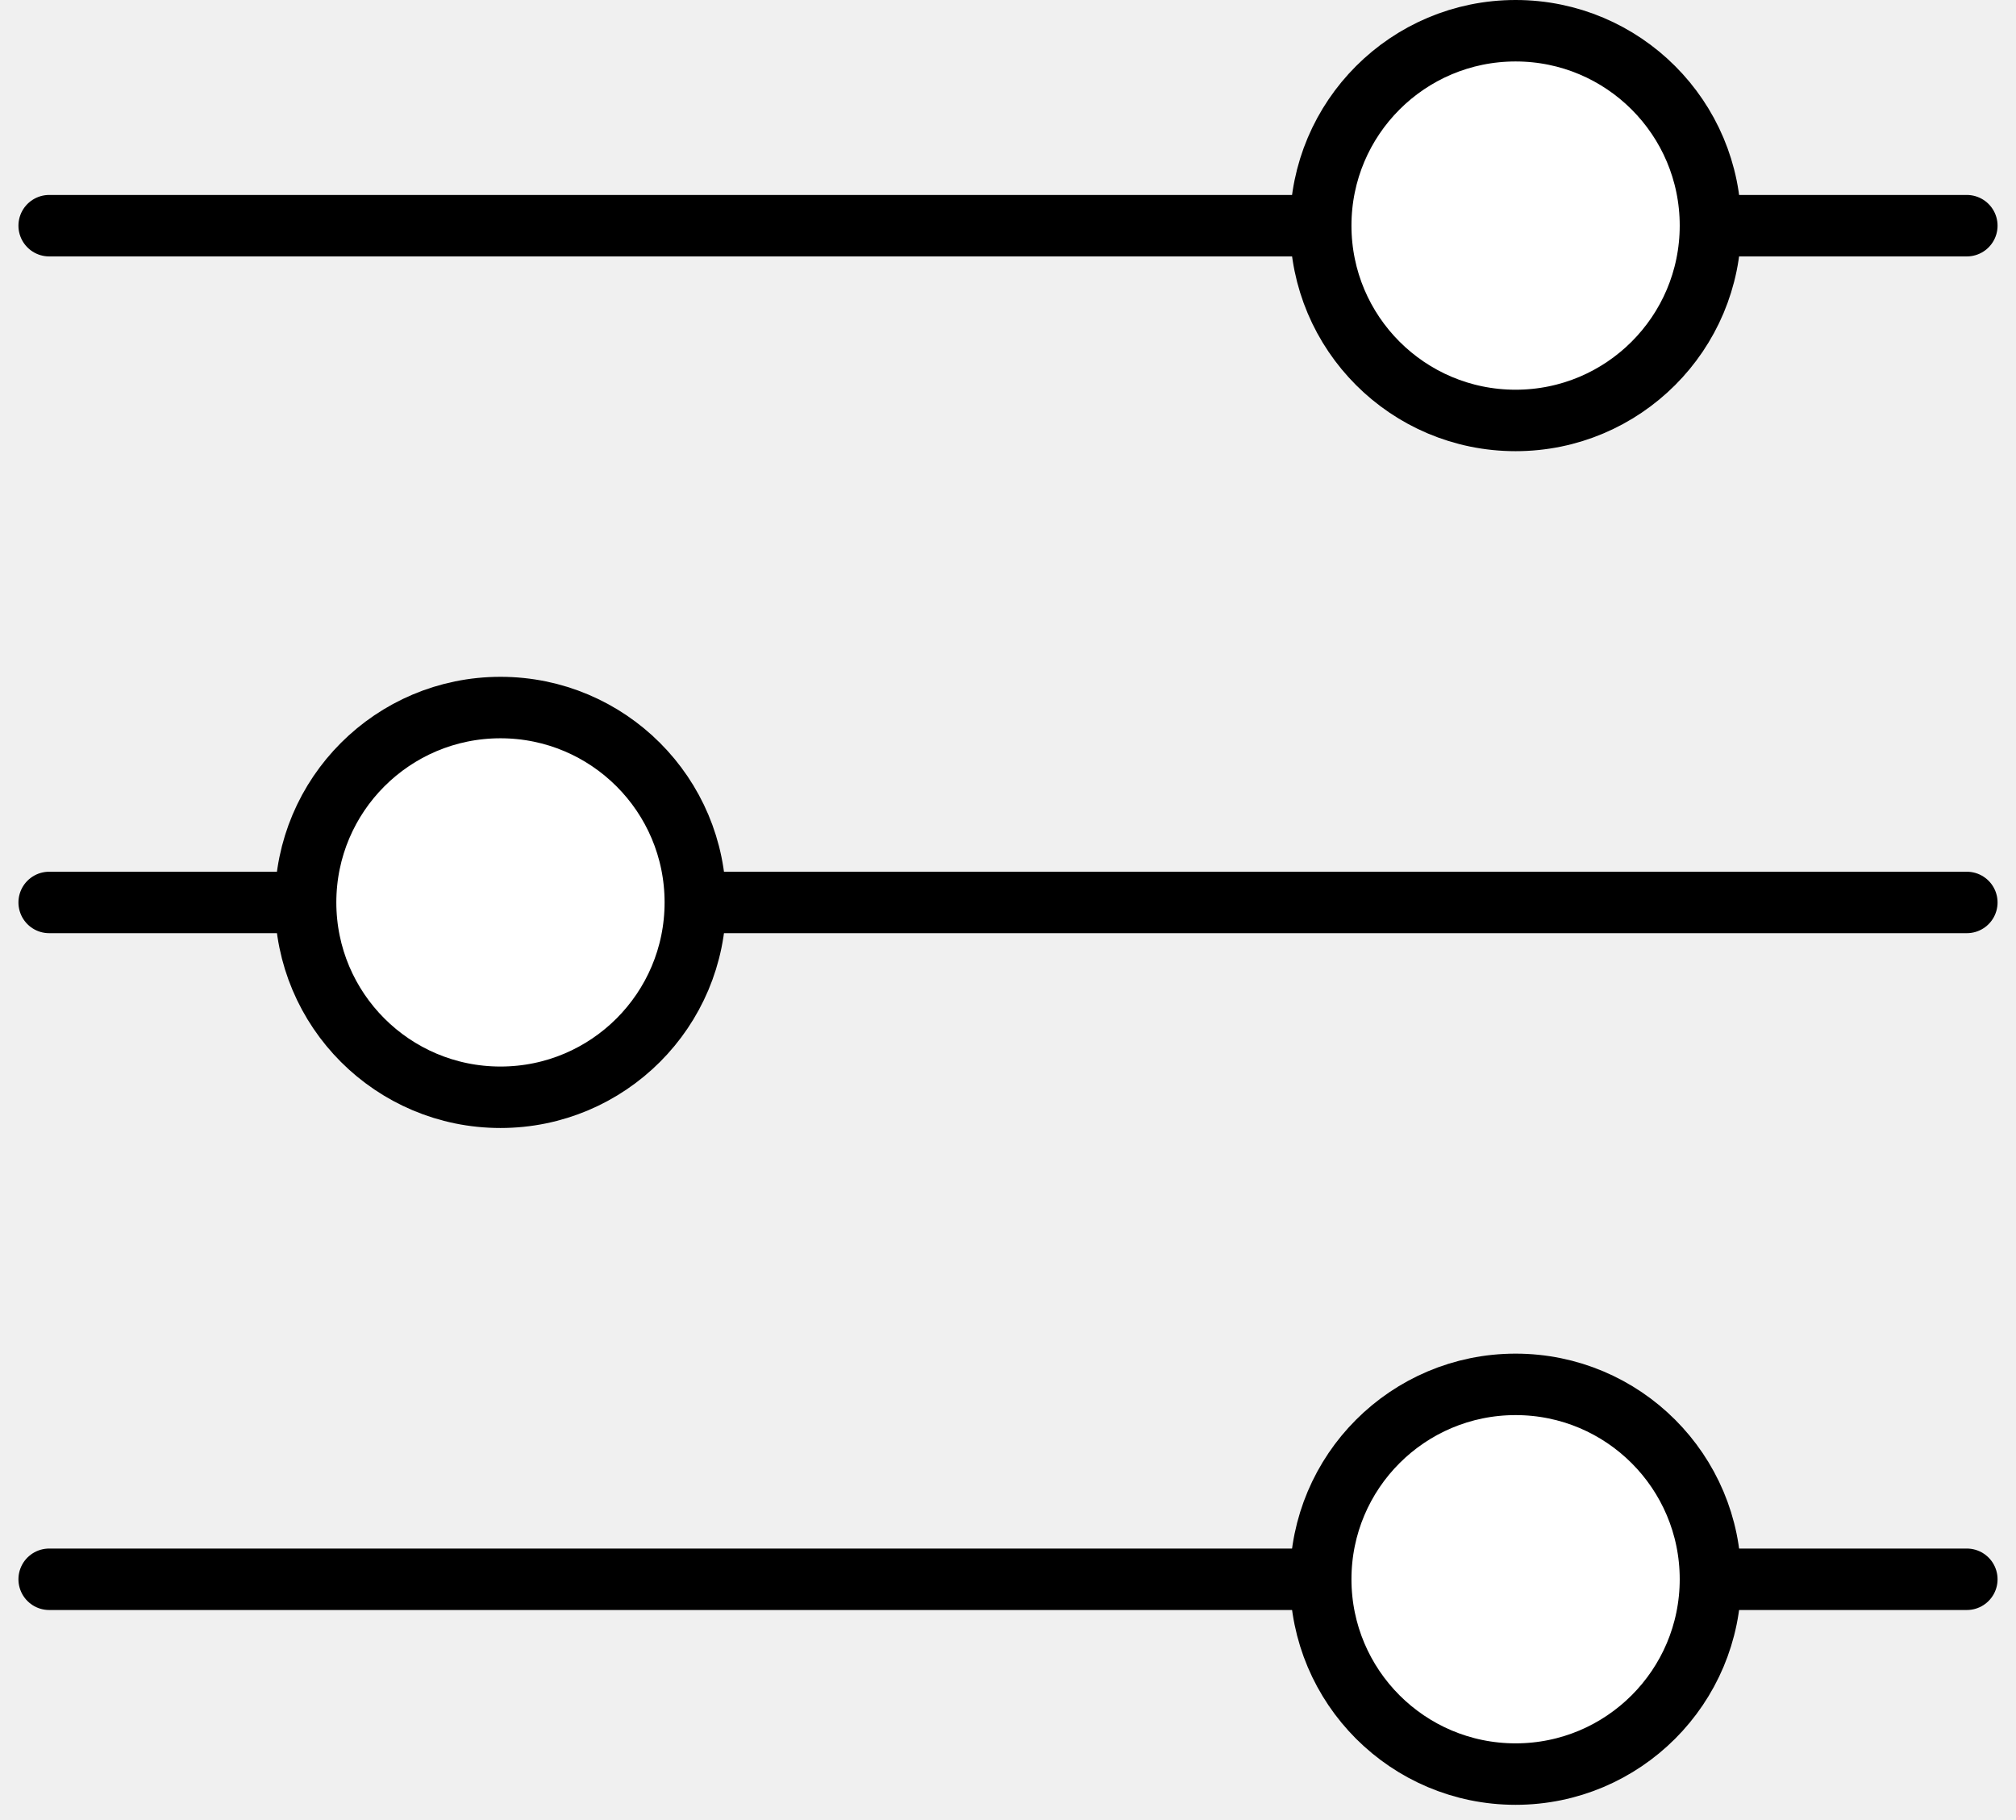
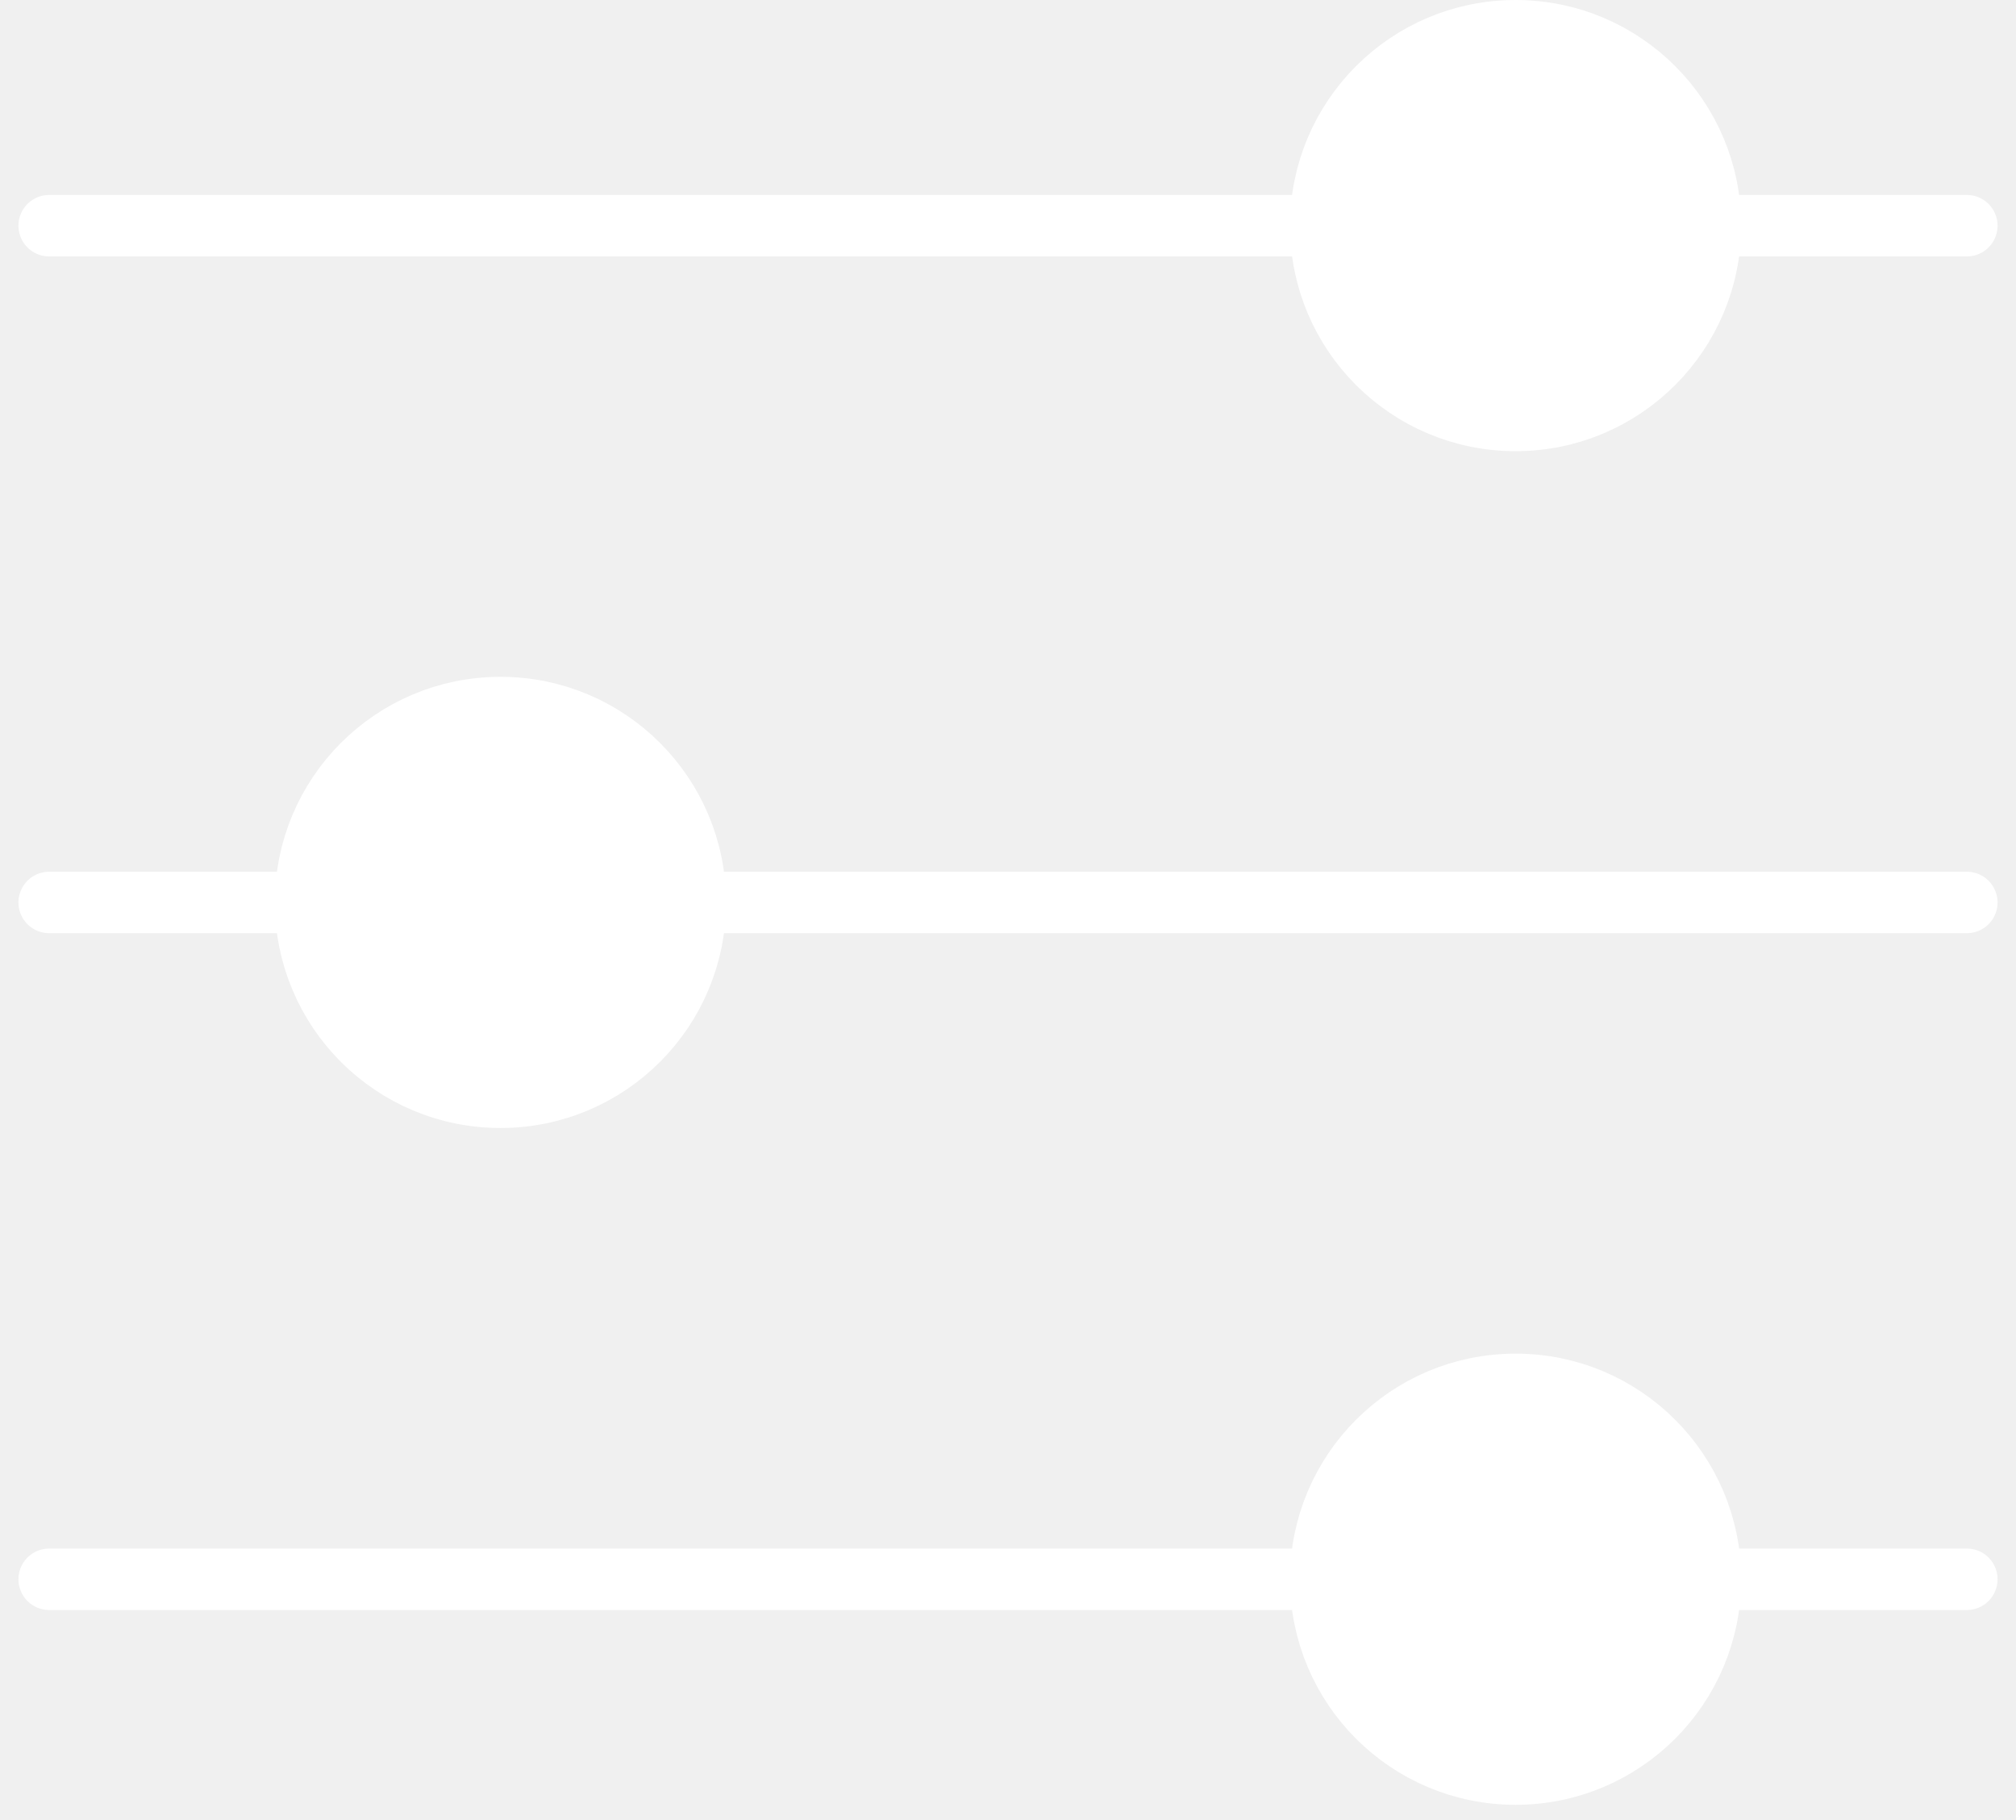
<svg xmlns="http://www.w3.org/2000/svg" width="41" height="37" viewBox="0 0 41 37" fill="none">
-   <path d="M1 4.59H40" stroke="black" stroke-width="1.25" stroke-linecap="round" />
-   <path d="M1 18.354H40" stroke="black" stroke-width="1.25" stroke-linecap="round" />
-   <path d="M1 32.119H40" stroke="black" stroke-width="1.25" stroke-linecap="round" />
-   <path d="M34.786 4.588C34.786 6.777 33.012 8.551 30.823 8.551C28.634 8.551 26.86 6.777 26.86 4.588C26.86 2.399 28.634 0.625 30.823 0.625C33.012 0.625 34.786 2.399 34.786 4.588Z" fill="white" stroke="black" stroke-width="1.25" />
-   <path d="M14.141 18.353C14.141 20.542 12.367 22.316 10.178 22.316C7.989 22.316 6.215 20.542 6.215 18.353C6.215 16.164 7.989 14.39 10.178 14.39C12.367 14.39 14.141 16.164 14.141 18.353Z" fill="white" stroke="black" stroke-width="1.25" />
-   <path d="M34.786 32.118C34.786 34.307 33.012 36.081 30.823 36.081C28.634 36.081 26.86 34.307 26.86 32.118C26.86 29.929 28.634 28.155 30.823 28.155C33.012 28.155 34.786 29.929 34.786 32.118Z" fill="white" stroke="black" stroke-width="1.25" />
+   <path d="M1 4.59H40" stroke="#fff" stroke-width="1.25" stroke-linecap="round" />
+   <path d="M1 18.354H40" stroke="#fff" stroke-width="1.25" stroke-linecap="round" />
+   <path d="M1 32.119H40" stroke="#fff" stroke-width="1.25" stroke-linecap="round" />
+   <path d="M34.786 4.588C34.786 6.777 33.012 8.551 30.823 8.551C28.634 8.551 26.86 6.777 26.86 4.588C26.86 2.399 28.634 0.625 30.823 0.625C33.012 0.625 34.786 2.399 34.786 4.588Z" fill="white" stroke="white" stroke-width="1.25" />
+   <path d="M14.141 18.353C14.141 20.542 12.367 22.316 10.178 22.316C7.989 22.316 6.215 20.542 6.215 18.353C6.215 16.164 7.989 14.39 10.178 14.39C12.367 14.39 14.141 16.164 14.141 18.353Z" fill="white" stroke="white" stroke-width="1.25" />
+   <path d="M34.786 32.118C34.786 34.307 33.012 36.081 30.823 36.081C28.634 36.081 26.86 34.307 26.86 32.118C26.86 29.929 28.634 28.155 30.823 28.155C33.012 28.155 34.786 29.929 34.786 32.118Z" fill="white" stroke="white" stroke-width="1.25" />
</svg>
